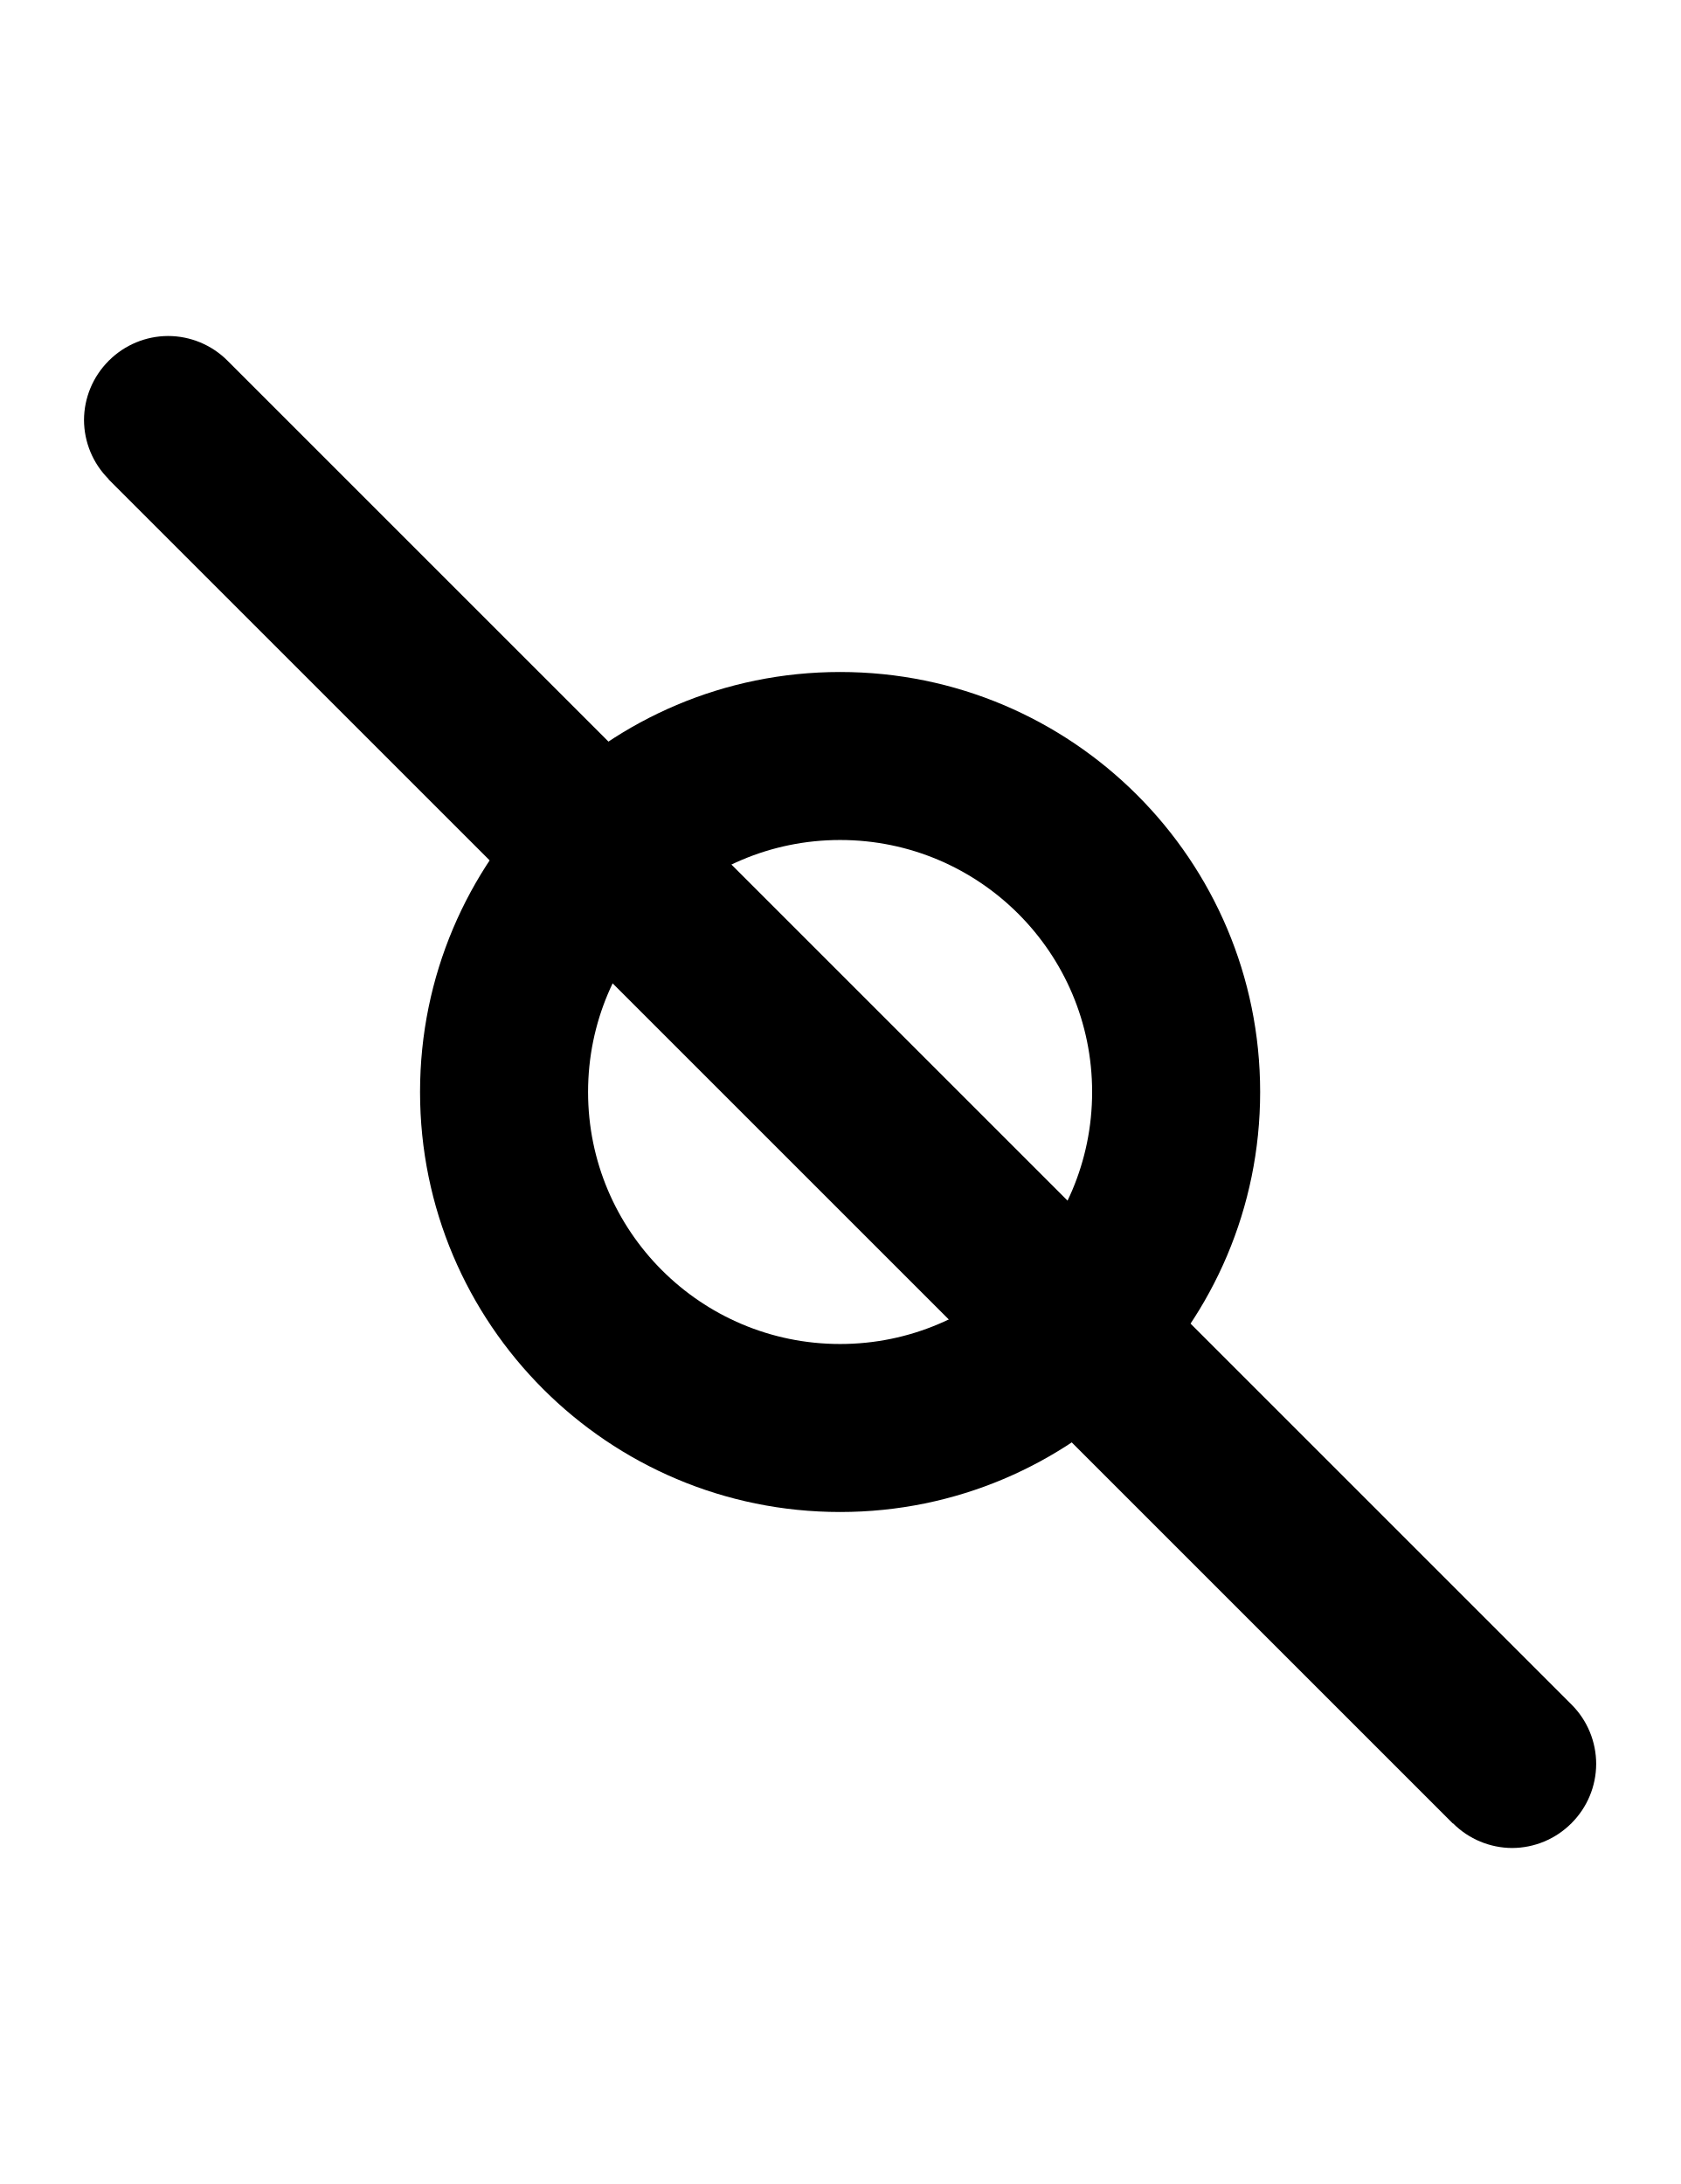
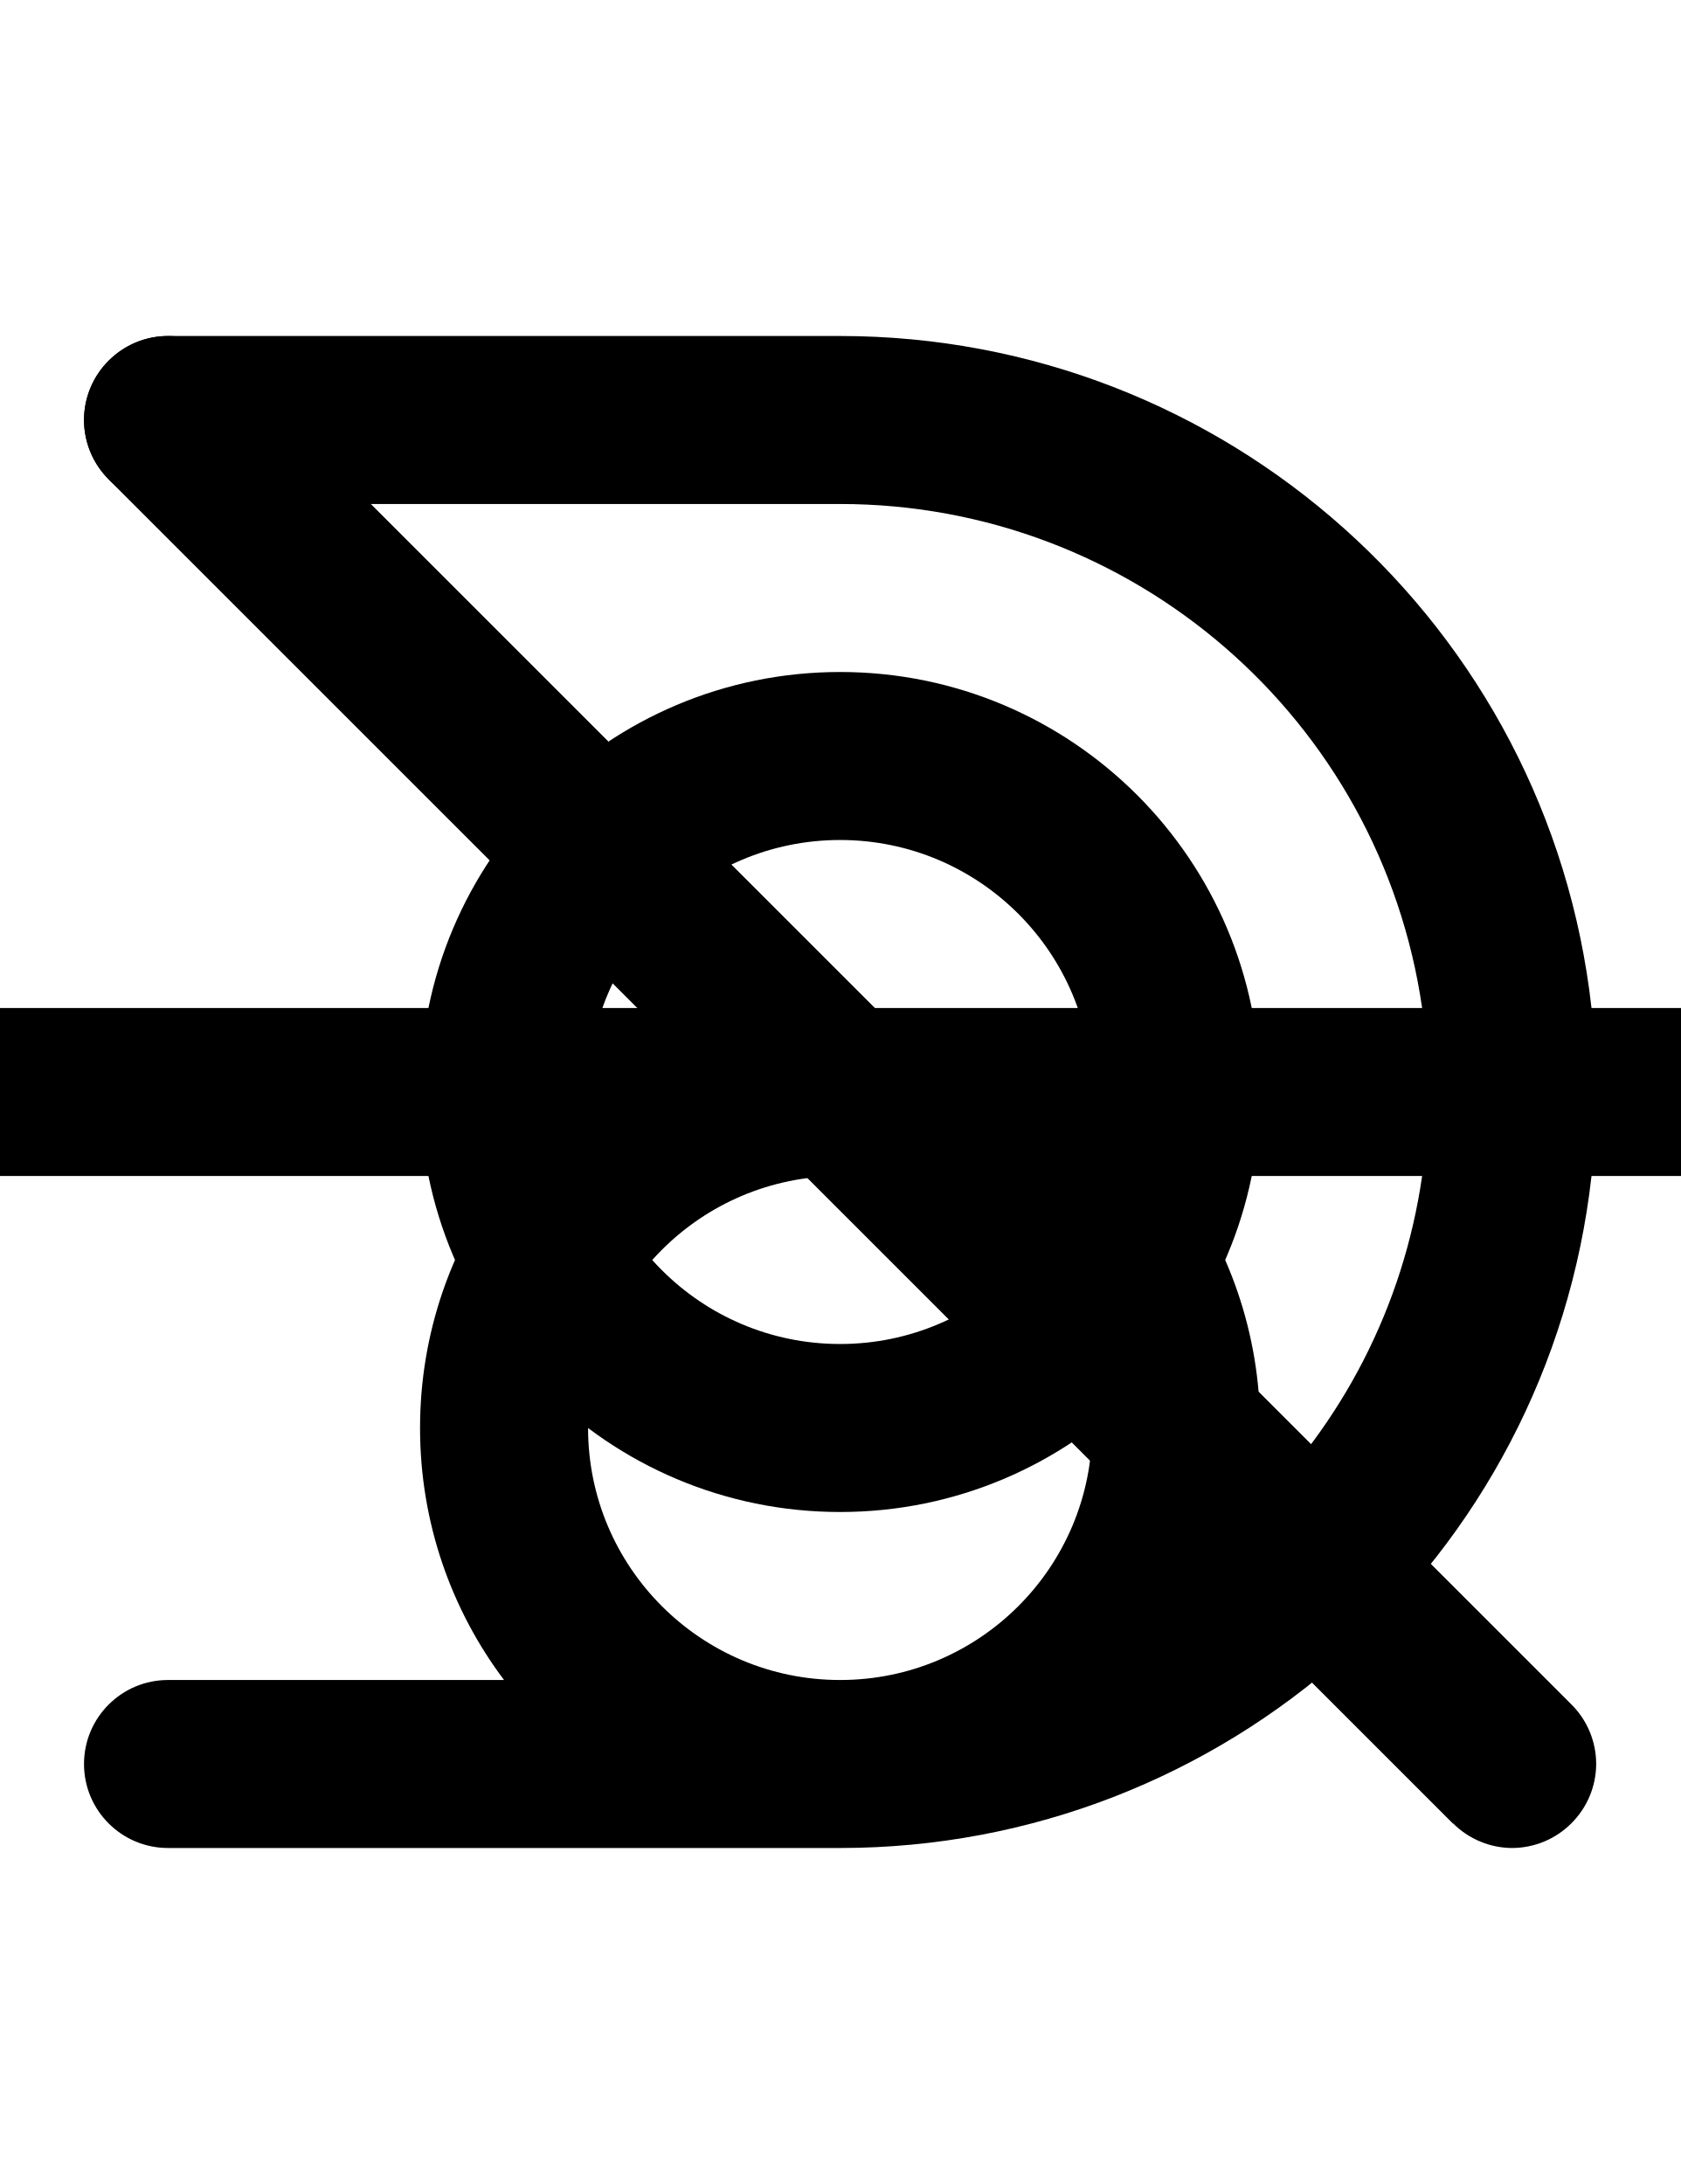
<svg xmlns="http://www.w3.org/2000/svg" width="500" height="650">
+   <path d="m 50,550 c -13.807,0 -25,-11.193 -25,-25 0,-13.807 11.193,-25 25,-25 h 99.99 C 134.298,479.108 125,453.14 125,425 c 0,-28.14 9.298,-54.108 24.99,-75 H 0 c -13.807,0 -25,-11.193 -25,-25 0,-13.807 11.193,-25 25,-25 H 250 423.205 C 410.778,213.9 336.992,150 250,150 H 50 c -13.807,0 -25,-11.193 -25,-25 0,-13.807 11.193,-25 25,-25 h 200 c 114.59,-3.2e-4 210.875,86.12 223.607,200 H 500 c 13.807,0 25,11.193 25,25 0,13.807 -11.193,25 -25,25 H 473.607 C 460.875,463.88 364.59,550 250,550 Z m 200,-50 c 41.421,-10e-5 75,-33.579 75,-75 0,-41.421 -33.579,-75 -75,-75 -41.421,0 -75,33.579 -75,75 0,41.421 33.579,75 75,75 z M 372.506,449.973 C 399.118,423.899 417.539,389.256 423.205,350 H 350.01 C 365.702,370.892 375,396.86 375,425 c 0,8.552 -0.858,16.904 -2.494,24.973 z" />
  <path d="M 50 100 A 25 25 0 0 0 32.412 107.322 L 32.322 107.322 L 32.322 107.412 A 25 25 0 0 0 25 125 A 25 25 0 0 0 32.322 142.588 L 32.322 142.678 L 432.322 542.678 L 432.412 542.678 A 25 25 0 0 0 450 550 A 25 25 0 0 0 467.588 542.678 L 467.678 542.678 L 467.678 542.588 A 25 25 0 0 0 475 525 A 25 25 0 0 0 467.678 507.322 L 67.678 107.322 A 25 25 0 0 0 50 100 z " />
  <path d="M 250 200 A 125 125 0 0 0 125 325 A 125 125 0 0 0 250 450 A 125 125 0 0 0 375 325 A 125 125 0 0 0 250 200 z M 250 250 A 75 75 0 0 1 325 325 A 75 75 0 0 1 250 400 A 75 75 0 0 1 175 325 A 75 75 0 0 1 250 250 z " />
</svg>
